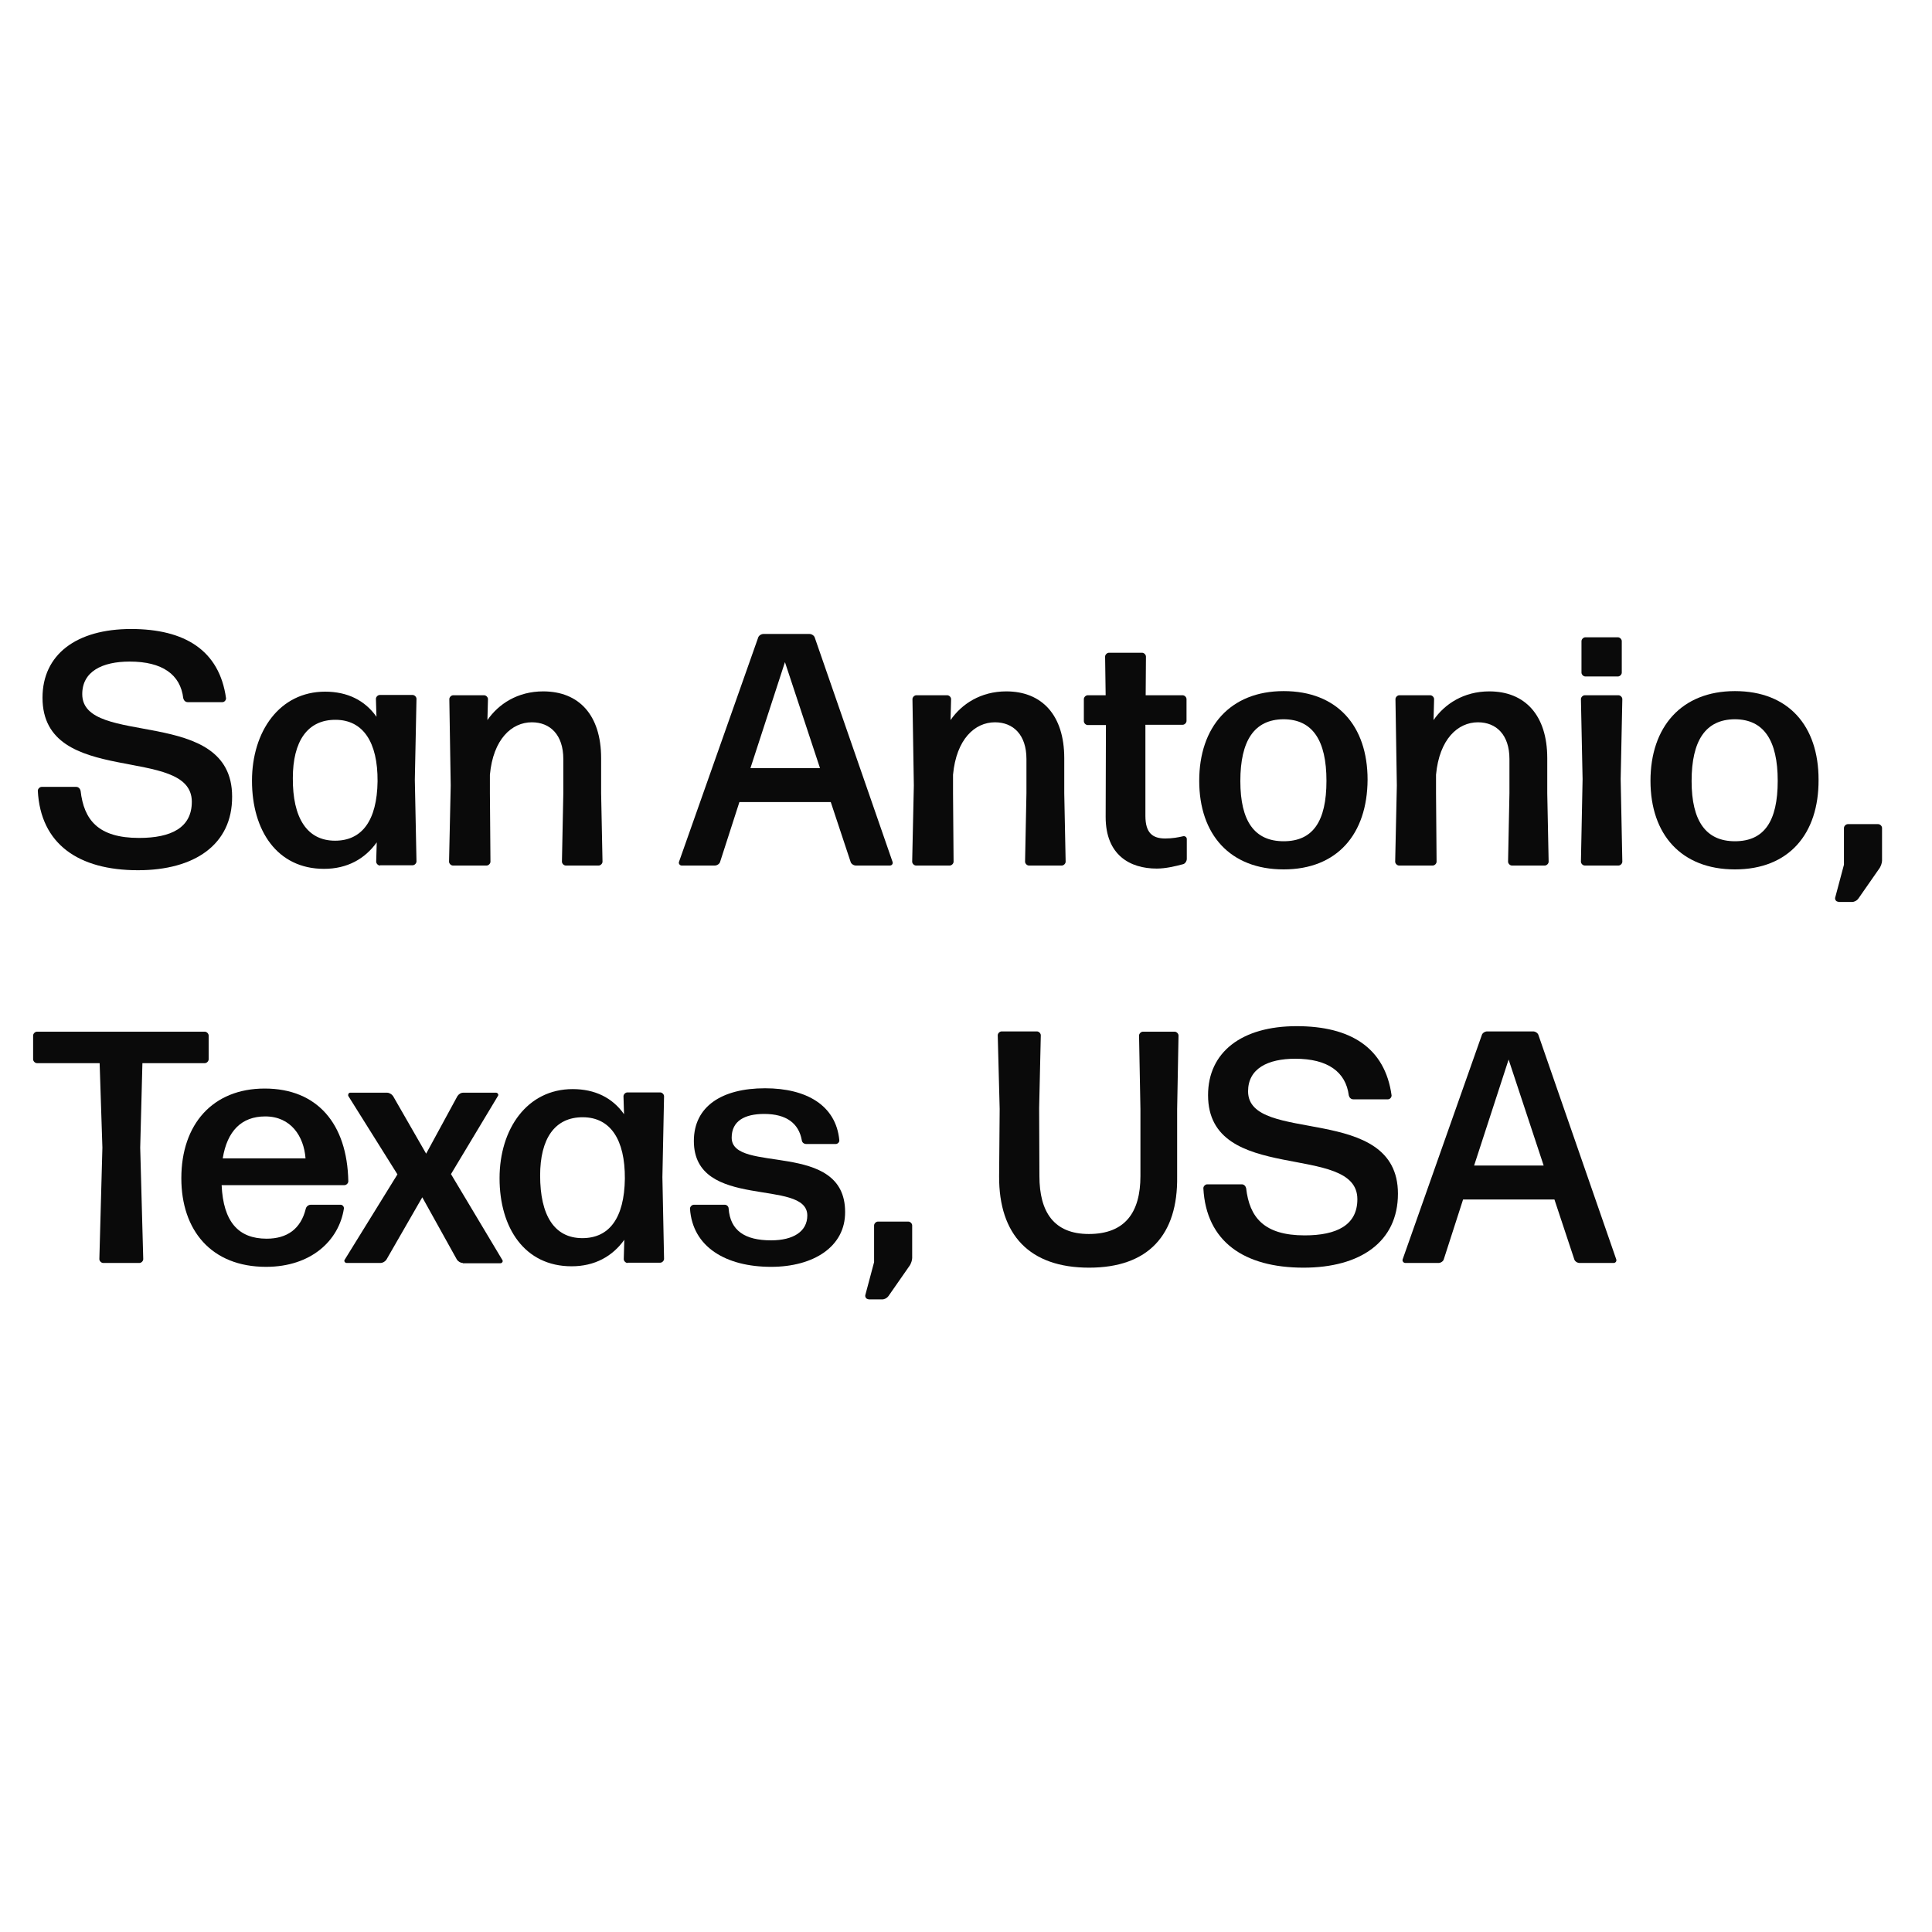
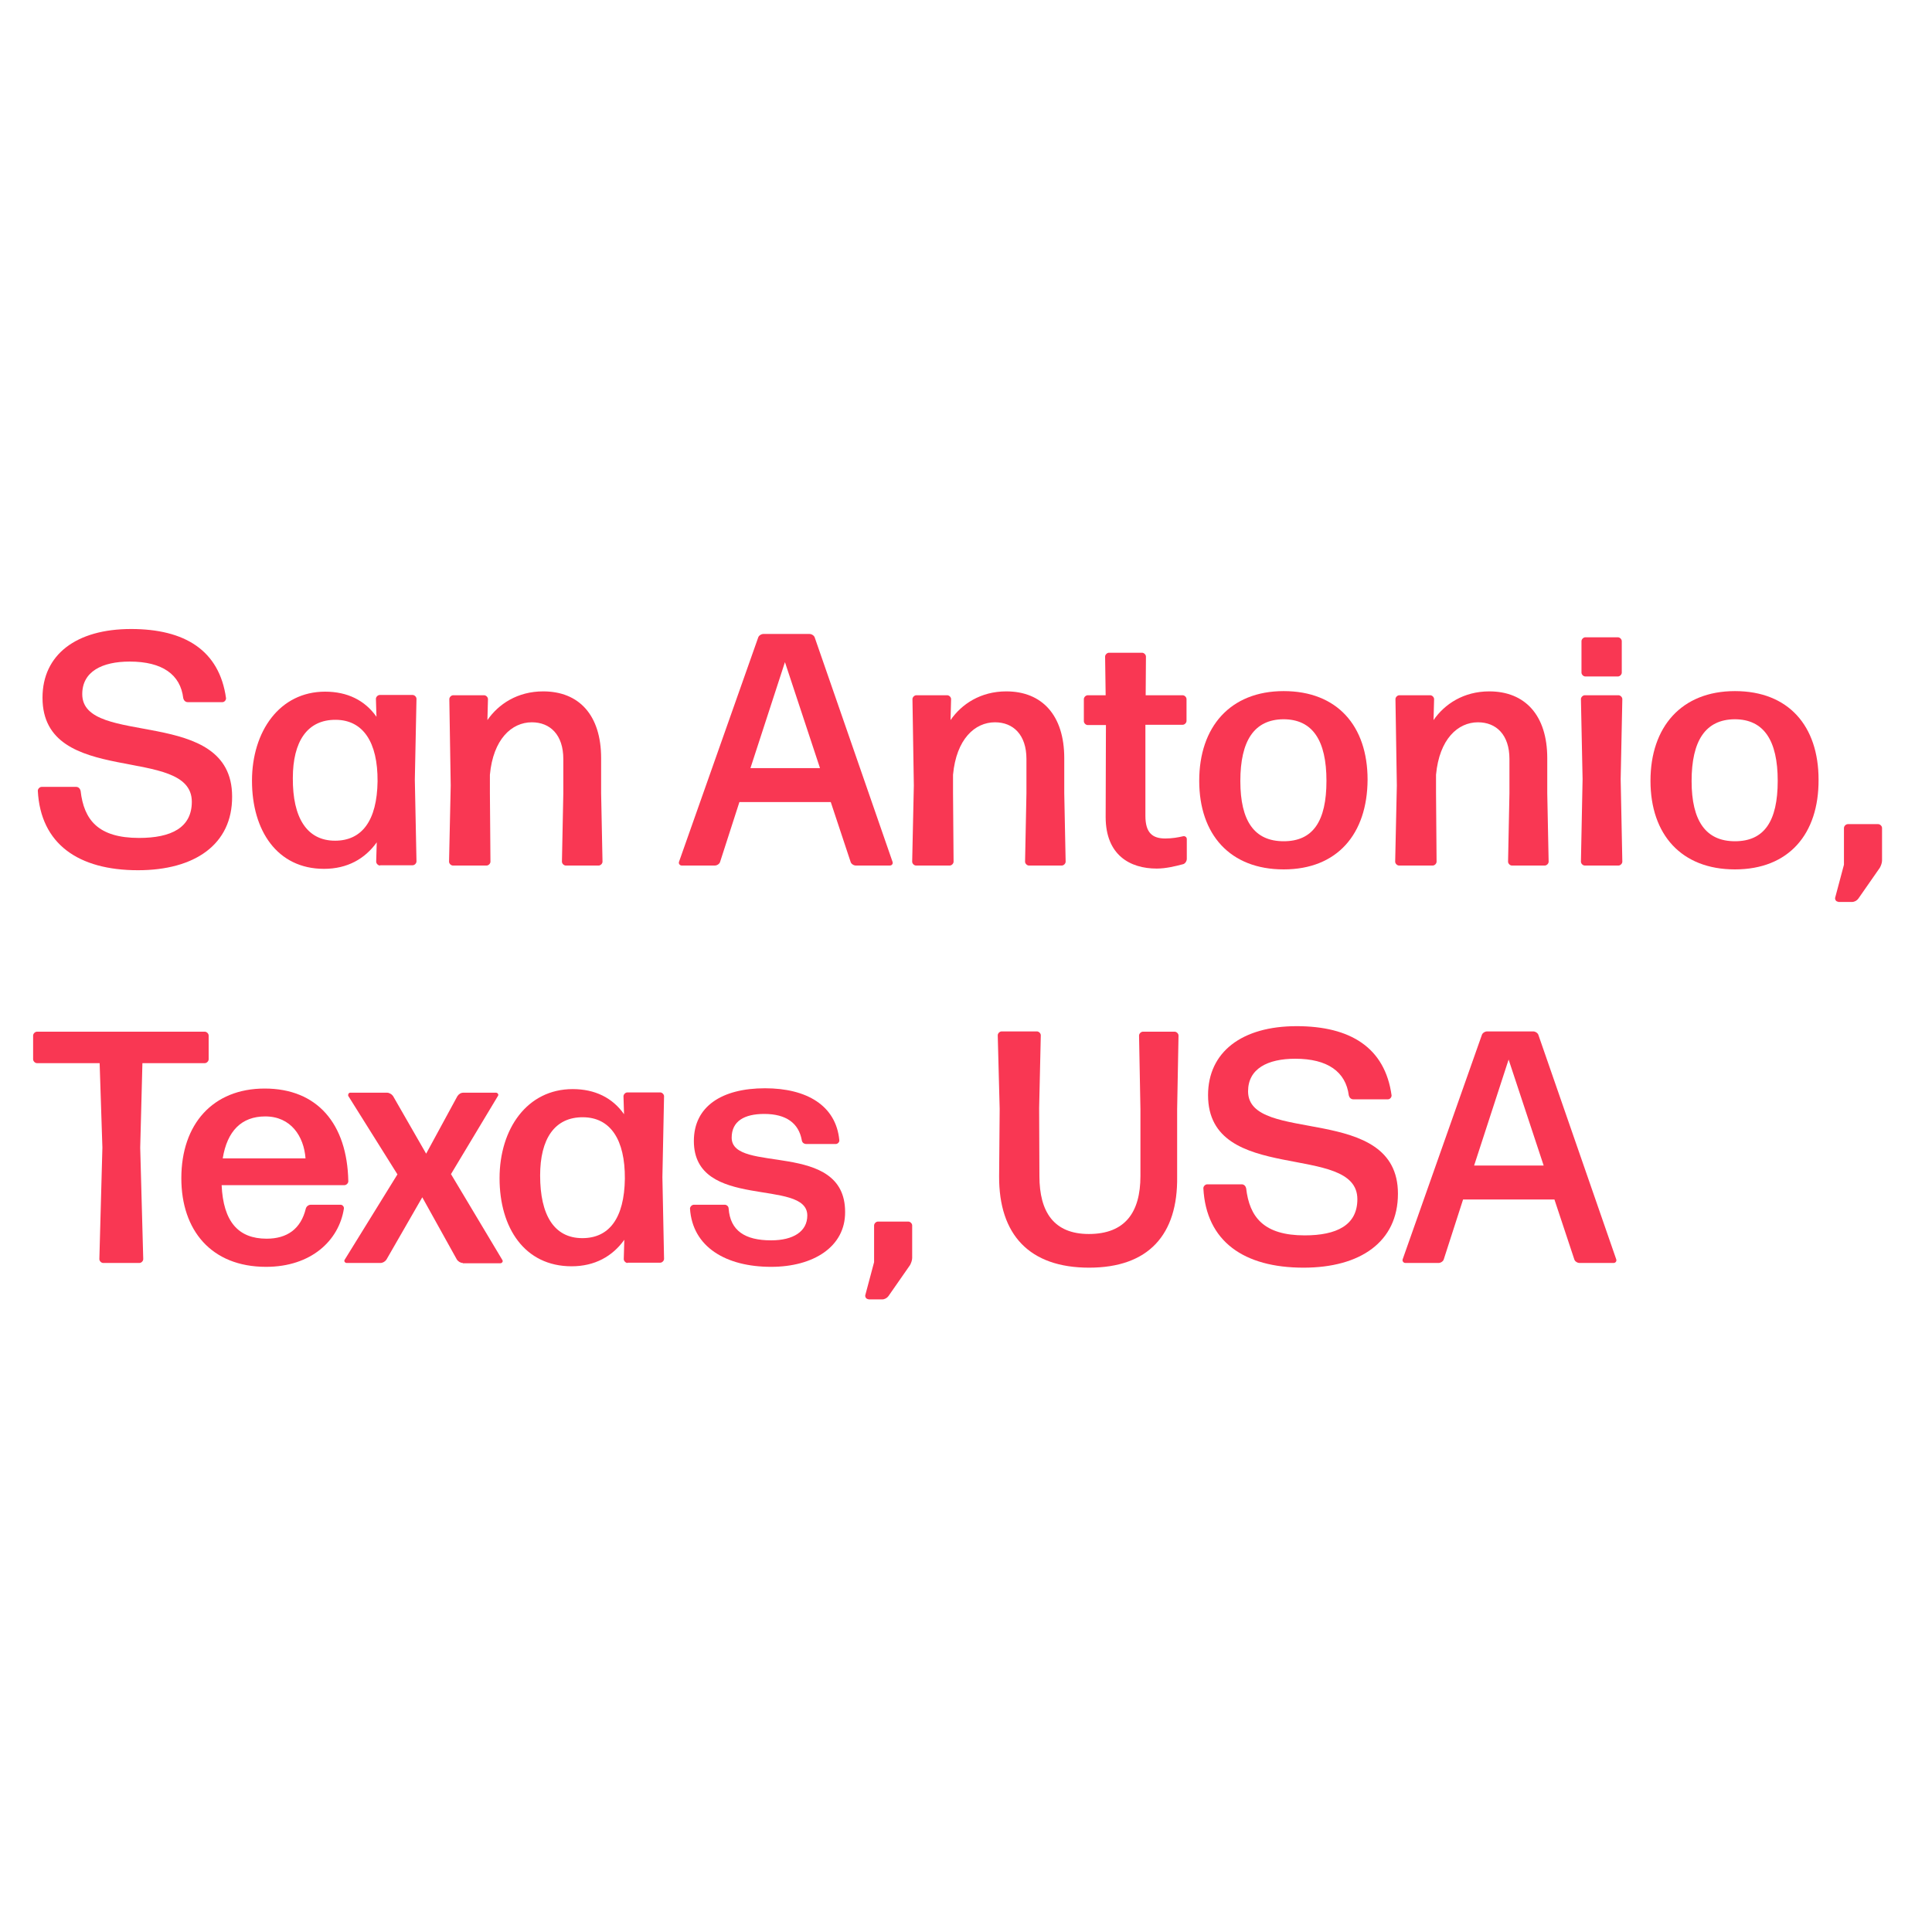
<svg xmlns="http://www.w3.org/2000/svg" version="1.1" id="Layer_1" x="0px" y="0px" height="150px" width="150px" viewBox="0 0 70 35" style="enable-background:new 0 0 70 35;" xml:space="preserve">
  <style type="text/css">
- 	.st0{fill:#0a0a0a;}
+ 	.st0{fill:#f93753;}
</style>
  <g>
    <path class="st0" d="M5,14.03c-2.16,0-3.53-0.95-3.63-2.88c0-0.07,0.07-0.14,0.14-0.14h1.25c0.08,0,0.14,0.06,0.16,0.14   c0.12,1.06,0.64,1.71,2.12,1.71c1.16,0,1.91-0.37,1.91-1.31c0-2.09-5.41-0.49-5.41-3.77c0-1.56,1.22-2.49,3.21-2.49   c1.94,0,3.2,0.77,3.44,2.51c0,0.07-0.06,0.14-0.13,0.14H6.8c-0.08,0-0.14-0.06-0.16-0.14C6.54,6.94,5.88,6.47,4.7,6.47   c-1,0-1.72,0.36-1.72,1.18c0,1.95,5.43,0.4,5.43,3.71C8.42,13.1,7.05,14.03,5,14.03z" />
    <path class="st0" d="M13.77,13.86c-0.07,0-0.14-0.07-0.14-0.14l0.02-0.7c-0.43,0.6-1.07,0.96-1.91,0.96c-1.7,0-2.61-1.39-2.61-3.19   c0-1.79,1-3.23,2.65-3.23c0.8,0,1.44,0.31,1.86,0.91l-0.02-0.65c0-0.07,0.07-0.14,0.14-0.14h1.19c0.07,0,0.14,0.07,0.14,0.14   l-0.06,2.93l0.06,2.96c0,0.07-0.07,0.14-0.14,0.14H13.77z M12.14,12.96c0.97,0,1.52-0.72,1.54-2.15c0.01-1.43-0.53-2.22-1.51-2.23   c-1.04-0.01-1.56,0.79-1.56,2.11C10.6,12.13,11.12,12.96,12.14,12.96z" />
    <path class="st0" d="M16.41,13.86c-0.07,0-0.14-0.07-0.14-0.14l0.06-2.76l-0.05-3.13c0-0.07,0.07-0.14,0.14-0.14h1.12   c0.07,0,0.14,0.07,0.14,0.14l-0.02,0.76c0.4-0.58,1.09-1.04,2.02-1.04c1.3,0,2.1,0.86,2.1,2.42v1.27l0.05,2.48   c0,0.07-0.07,0.14-0.14,0.14h-1.19c-0.07,0-0.14-0.07-0.14-0.14l0.05-2.48V10c0-0.88-0.48-1.33-1.14-1.33   c-0.73,0-1.4,0.61-1.52,1.9v0.67l0.02,2.48c0,0.07-0.07,0.14-0.14,0.14H16.41z" />
    <path class="st0" d="M31.01,13.86c-0.08,0-0.17-0.06-0.19-0.13l-0.72-2.17h-3.31l-0.7,2.17c-0.02,0.07-0.11,0.13-0.19,0.13h-1.2   c-0.07,0-0.12-0.07-0.1-0.13l2.87-8.13c0.02-0.07,0.11-0.13,0.19-0.13h1.67c0.08,0,0.17,0.06,0.19,0.13l2.82,8.13   c0.02,0.06-0.02,0.13-0.1,0.13H31.01z M29.71,10.33l-1.27-3.84l-1.25,3.84H29.71z" />
    <path class="st0" d="M33.19,13.86c-0.07,0-0.14-0.07-0.14-0.14l0.06-2.76l-0.05-3.13c0-0.07,0.07-0.14,0.14-0.14h1.12   c0.07,0,0.14,0.07,0.14,0.14l-0.02,0.76c0.4-0.58,1.09-1.04,2.02-1.04c1.29,0,2.1,0.86,2.1,2.42v1.27l0.05,2.48   c0,0.07-0.07,0.14-0.14,0.14h-1.19c-0.07,0-0.14-0.07-0.14-0.14l0.05-2.48V10c0-0.88-0.48-1.33-1.14-1.33   c-0.73,0-1.4,0.61-1.52,1.9v0.67l0.02,2.48c0,0.07-0.07,0.14-0.14,0.14H33.19z" />
    <path class="st0" d="M43,13.62c0,0.08-0.06,0.17-0.13,0.19c-0.3,0.08-0.64,0.16-0.96,0.16c-0.97,0-1.85-0.49-1.85-1.87l0.01-3.33   h-0.66c-0.07,0-0.14-0.07-0.14-0.14V7.83c0-0.07,0.07-0.14,0.14-0.14h0.65l-0.02-1.4c0-0.07,0.07-0.14,0.14-0.14h1.2   c0.07,0,0.14,0.07,0.14,0.14l-0.01,1.4h1.34c0.07,0,0.14,0.07,0.14,0.14v0.79c0,0.07-0.07,0.14-0.14,0.14H41.5v3.3   c0,0.62,0.26,0.82,0.72,0.82c0.25,0,0.47-0.04,0.64-0.08C42.93,12.78,43,12.83,43,12.9V13.62z" />
    <path class="st0" d="M46.51,14c-1.94,0-3.06-1.26-3.06-3.21s1.12-3.25,3.06-3.25c1.94,0,3.04,1.26,3.04,3.21   C49.54,12.72,48.45,14,46.51,14z M46.51,12.98c1.06,0,1.55-0.72,1.55-2.19c0-1.46-0.5-2.23-1.56-2.23   c-1.06,0.01-1.56,0.78-1.56,2.24C44.94,12.25,45.45,12.98,46.51,12.98z" />
    <path class="st0" d="M50.69,13.86c-0.07,0-0.14-0.07-0.14-0.14l0.06-2.76l-0.05-3.13c0-0.07,0.07-0.14,0.14-0.14h1.12   c0.07,0,0.14,0.07,0.14,0.14l-0.02,0.76c0.4-0.58,1.09-1.04,2.02-1.04c1.29,0,2.1,0.86,2.1,2.42v1.27l0.05,2.48   c0,0.07-0.07,0.14-0.14,0.14h-1.19c-0.07,0-0.14-0.07-0.14-0.14l0.05-2.48V10c0-0.88-0.48-1.33-1.14-1.33   c-0.73,0-1.4,0.61-1.52,1.9v0.67l0.02,2.48c0,0.07-0.07,0.14-0.14,0.14H50.69z" />
    <path class="st0" d="M57.42,13.86c-0.07,0-0.14-0.07-0.14-0.14l0.06-2.99l-0.06-2.9c0-0.07,0.07-0.14,0.14-0.14h1.22   c0.07,0,0.14,0.07,0.14,0.14l-0.06,2.9l0.06,2.99c0,0.07-0.07,0.14-0.14,0.14H57.42z M57.44,7.01c-0.07,0-0.14-0.07-0.14-0.14V5.73   c0-0.07,0.07-0.14,0.14-0.14h1.18c0.07,0,0.14,0.07,0.14,0.14v1.14c0,0.07-0.07,0.14-0.14,0.14H57.44z" />
    <path class="st0" d="M62.86,14c-1.94,0-3.06-1.26-3.06-3.21s1.12-3.25,3.06-3.25s3.03,1.26,3.03,3.21C65.9,12.72,64.81,14,62.86,14   z M62.86,12.98c1.06,0,1.55-0.72,1.55-2.19c0-1.46-0.5-2.23-1.56-2.23c-1.06,0.01-1.56,0.78-1.56,2.24   C61.29,12.25,61.81,12.98,62.86,12.98z" />
    <path class="st0" d="M66.6,15.17c-0.07,0-0.12-0.07-0.11-0.14l0.32-1.2v-1.33c0-0.07,0.07-0.14,0.14-0.14h1.1   c0.07,0,0.14,0.07,0.14,0.14v1.18c0,0.08-0.04,0.19-0.08,0.26l-0.78,1.12c-0.05,0.07-0.14,0.12-0.23,0.12H66.6z" />
    <path class="st0" d="M3.74,28.26c-0.07,0-0.14-0.07-0.14-0.14l0.11-4.04l-0.1-3.06H1.34c-0.07,0-0.14-0.07-0.14-0.14v-0.86   c0-0.07,0.07-0.14,0.14-0.14h6.08c0.07,0,0.14,0.07,0.14,0.14v0.86c0,0.07-0.07,0.14-0.14,0.14H5.16l-0.08,3.06l0.11,4.04   c0,0.07-0.07,0.14-0.14,0.14H3.74z" />
    <path class="st0" d="M12.34,26.15c0.07,0,0.13,0.07,0.12,0.14c-0.18,1.16-1.19,2.11-2.82,2.11c-1.99,0-3.07-1.33-3.07-3.21   c0-1.96,1.14-3.25,3.02-3.25c1.9,0,2.99,1.27,3.03,3.36c0,0.07-0.07,0.14-0.14,0.14H8.03c0.06,1.32,0.6,1.94,1.63,1.94   c0.74,0,1.24-0.35,1.42-1.09c0.02-0.08,0.1-0.14,0.18-0.14H12.34z M9.61,22.95c-0.86,0-1.38,0.53-1.54,1.52h3   C11.01,23.67,10.54,22.95,9.61,22.95z" />
    <path class="st0" d="M16.77,28.26c-0.08,0-0.17-0.05-0.22-0.13l-1.25-2.25L14,28.14c-0.05,0.07-0.13,0.12-0.22,0.12h-1.22   c-0.06,0-0.11-0.07-0.07-0.12l1.91-3.09l-1.78-2.84c-0.02-0.05,0.01-0.12,0.07-0.12h1.33c0.08,0,0.17,0.05,0.22,0.12l1.2,2.09   l1.13-2.08c0.05-0.08,0.13-0.13,0.22-0.13h1.18c0.06,0,0.11,0.07,0.07,0.12l-1.7,2.83l1.86,3.11c0.04,0.05-0.01,0.12-0.07,0.12   H16.77z" />
    <path class="st0" d="M22.74,28.26c-0.07,0-0.14-0.07-0.14-0.14l0.02-0.7c-0.43,0.6-1.07,0.96-1.91,0.96c-1.7,0-2.61-1.39-2.61-3.19   c0-1.79,1-3.23,2.65-3.23c0.8,0,1.44,0.31,1.86,0.91l-0.02-0.65c0-0.07,0.07-0.14,0.14-0.14h1.19c0.07,0,0.14,0.07,0.14,0.14   L24,25.15l0.06,2.96c0,0.07-0.07,0.14-0.14,0.14H22.74z M21.1,27.36c0.97,0,1.52-0.72,1.54-2.15c0.01-1.43-0.53-2.22-1.51-2.23   c-1.04-0.01-1.56,0.79-1.56,2.11C19.57,26.53,20.08,27.36,21.1,27.36z" />
    <path class="st0" d="M27.94,28.4c-1.64,0-2.85-0.72-2.94-2.11c0-0.07,0.07-0.14,0.14-0.14h1.12c0.07,0,0.14,0.06,0.14,0.14   c0.06,0.8,0.59,1.15,1.54,1.15c0.8,0,1.31-0.32,1.31-0.9c0-1.37-4.11-0.16-4.11-2.7c0-1.25,1.01-1.91,2.58-1.91   c1.5,0,2.57,0.62,2.69,1.88c0.01,0.07-0.06,0.14-0.13,0.14h-1.06c-0.1,0-0.16-0.06-0.17-0.14c-0.11-0.61-0.56-0.95-1.36-0.95   c-0.72,0-1.18,0.26-1.18,0.86c0,1.33,4.11,0.07,4.11,2.69C30.63,27.68,29.46,28.4,27.94,28.4z" />
    <path class="st0" d="M31.46,29.57c-0.07,0-0.12-0.07-0.11-0.14l0.32-1.2v-1.33c0-0.07,0.07-0.14,0.14-0.14h1.1   c0.07,0,0.14,0.07,0.14,0.14v1.18c0,0.08-0.04,0.19-0.08,0.26l-0.78,1.12c-0.05,0.07-0.14,0.12-0.23,0.12H31.46z" />
    <path class="st0" d="M39.46,28.43c-2.16,0-3.27-1.19-3.26-3.31l0.02-2.44l-0.07-2.67c0-0.07,0.07-0.14,0.14-0.14h1.28   c0.07,0,0.14,0.07,0.14,0.14l-0.06,2.64l0.01,2.46c0,1.31,0.53,2.1,1.79,2.1c1.32,0,1.87-0.79,1.87-2.1v-2.42l-0.05-2.67   c0-0.07,0.07-0.14,0.14-0.14h1.15c0.07,0,0.14,0.07,0.14,0.14l-0.05,2.67v2.44C42.68,27.24,41.61,28.43,39.46,28.43z" />
    <path class="st0" d="M47.23,28.43c-2.16,0-3.53-0.95-3.63-2.88c0-0.07,0.07-0.14,0.14-0.14h1.25c0.08,0,0.14,0.06,0.16,0.14   c0.12,1.05,0.64,1.71,2.12,1.71c1.16,0,1.91-0.37,1.91-1.31c0-2.09-5.41-0.49-5.41-3.77c0-1.56,1.22-2.5,3.21-2.5   c1.94,0,3.2,0.77,3.44,2.51c0,0.07-0.06,0.14-0.13,0.14h-1.26c-0.08,0-0.14-0.06-0.16-0.14c-0.11-0.86-0.77-1.33-1.94-1.33   c-1,0-1.71,0.36-1.71,1.18c0,1.95,5.43,0.4,5.43,3.71C50.65,27.5,49.28,28.43,47.23,28.43z" />
    <path class="st0" d="M57.23,28.26c-0.08,0-0.17-0.06-0.19-0.13l-0.72-2.17h-3.31l-0.7,2.17c-0.02,0.07-0.11,0.13-0.19,0.13h-1.2   c-0.07,0-0.12-0.07-0.1-0.13l2.87-8.13c0.02-0.07,0.11-0.13,0.19-0.13h1.67c0.08,0,0.17,0.06,0.19,0.13l2.82,8.13   c0.02,0.06-0.02,0.13-0.1,0.13H57.23z M55.93,24.73l-1.27-3.84l-1.25,3.84H55.93z" />
  </g>
</svg>
